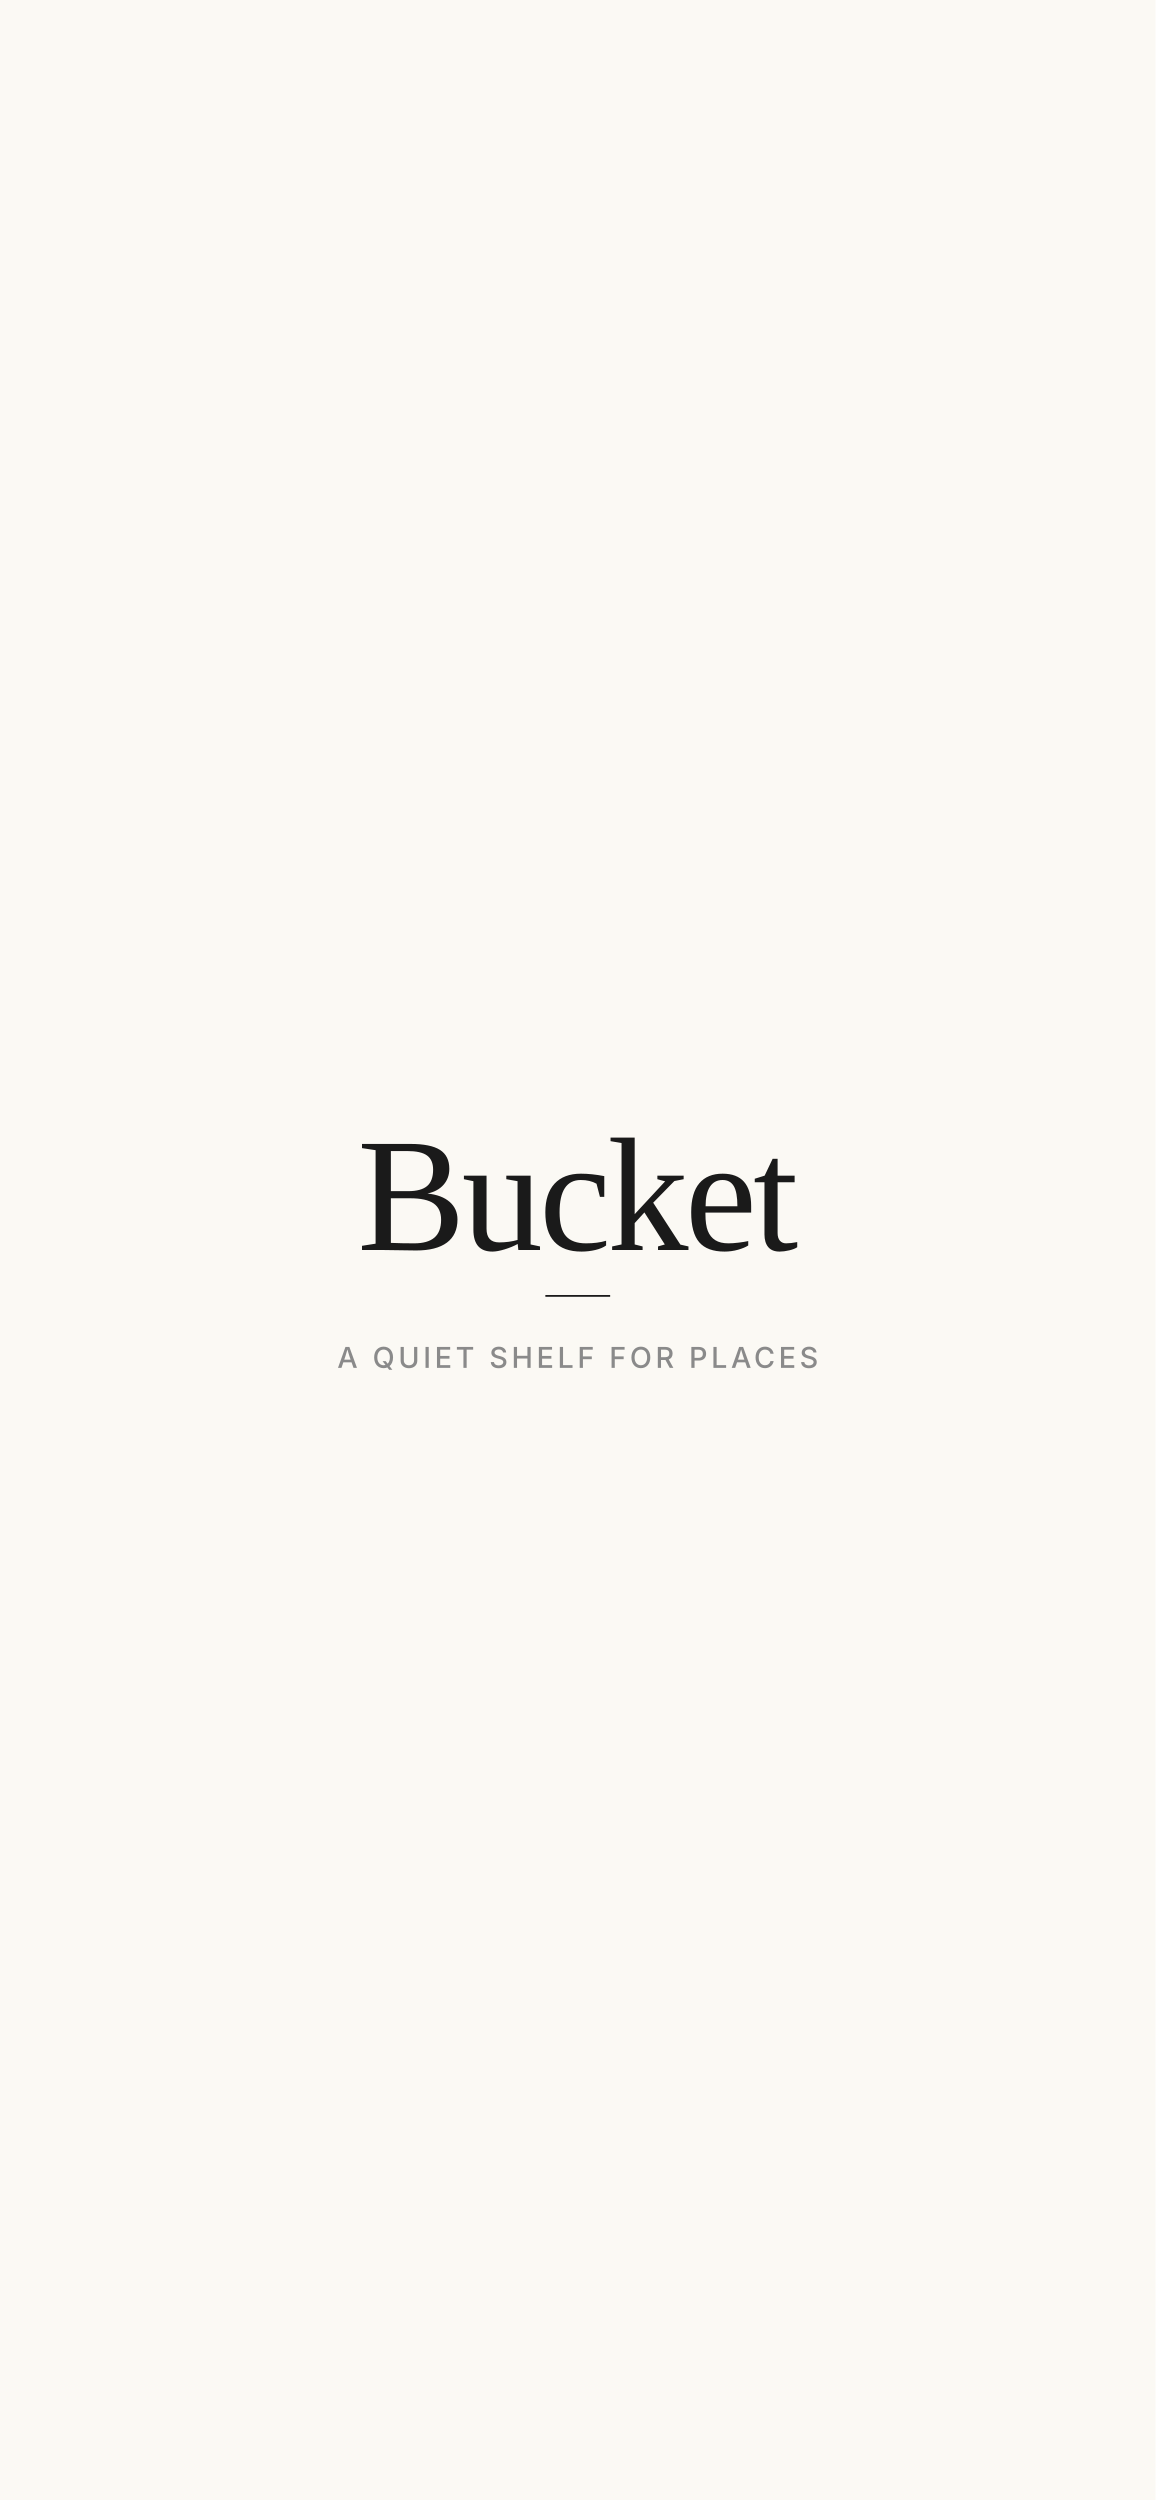
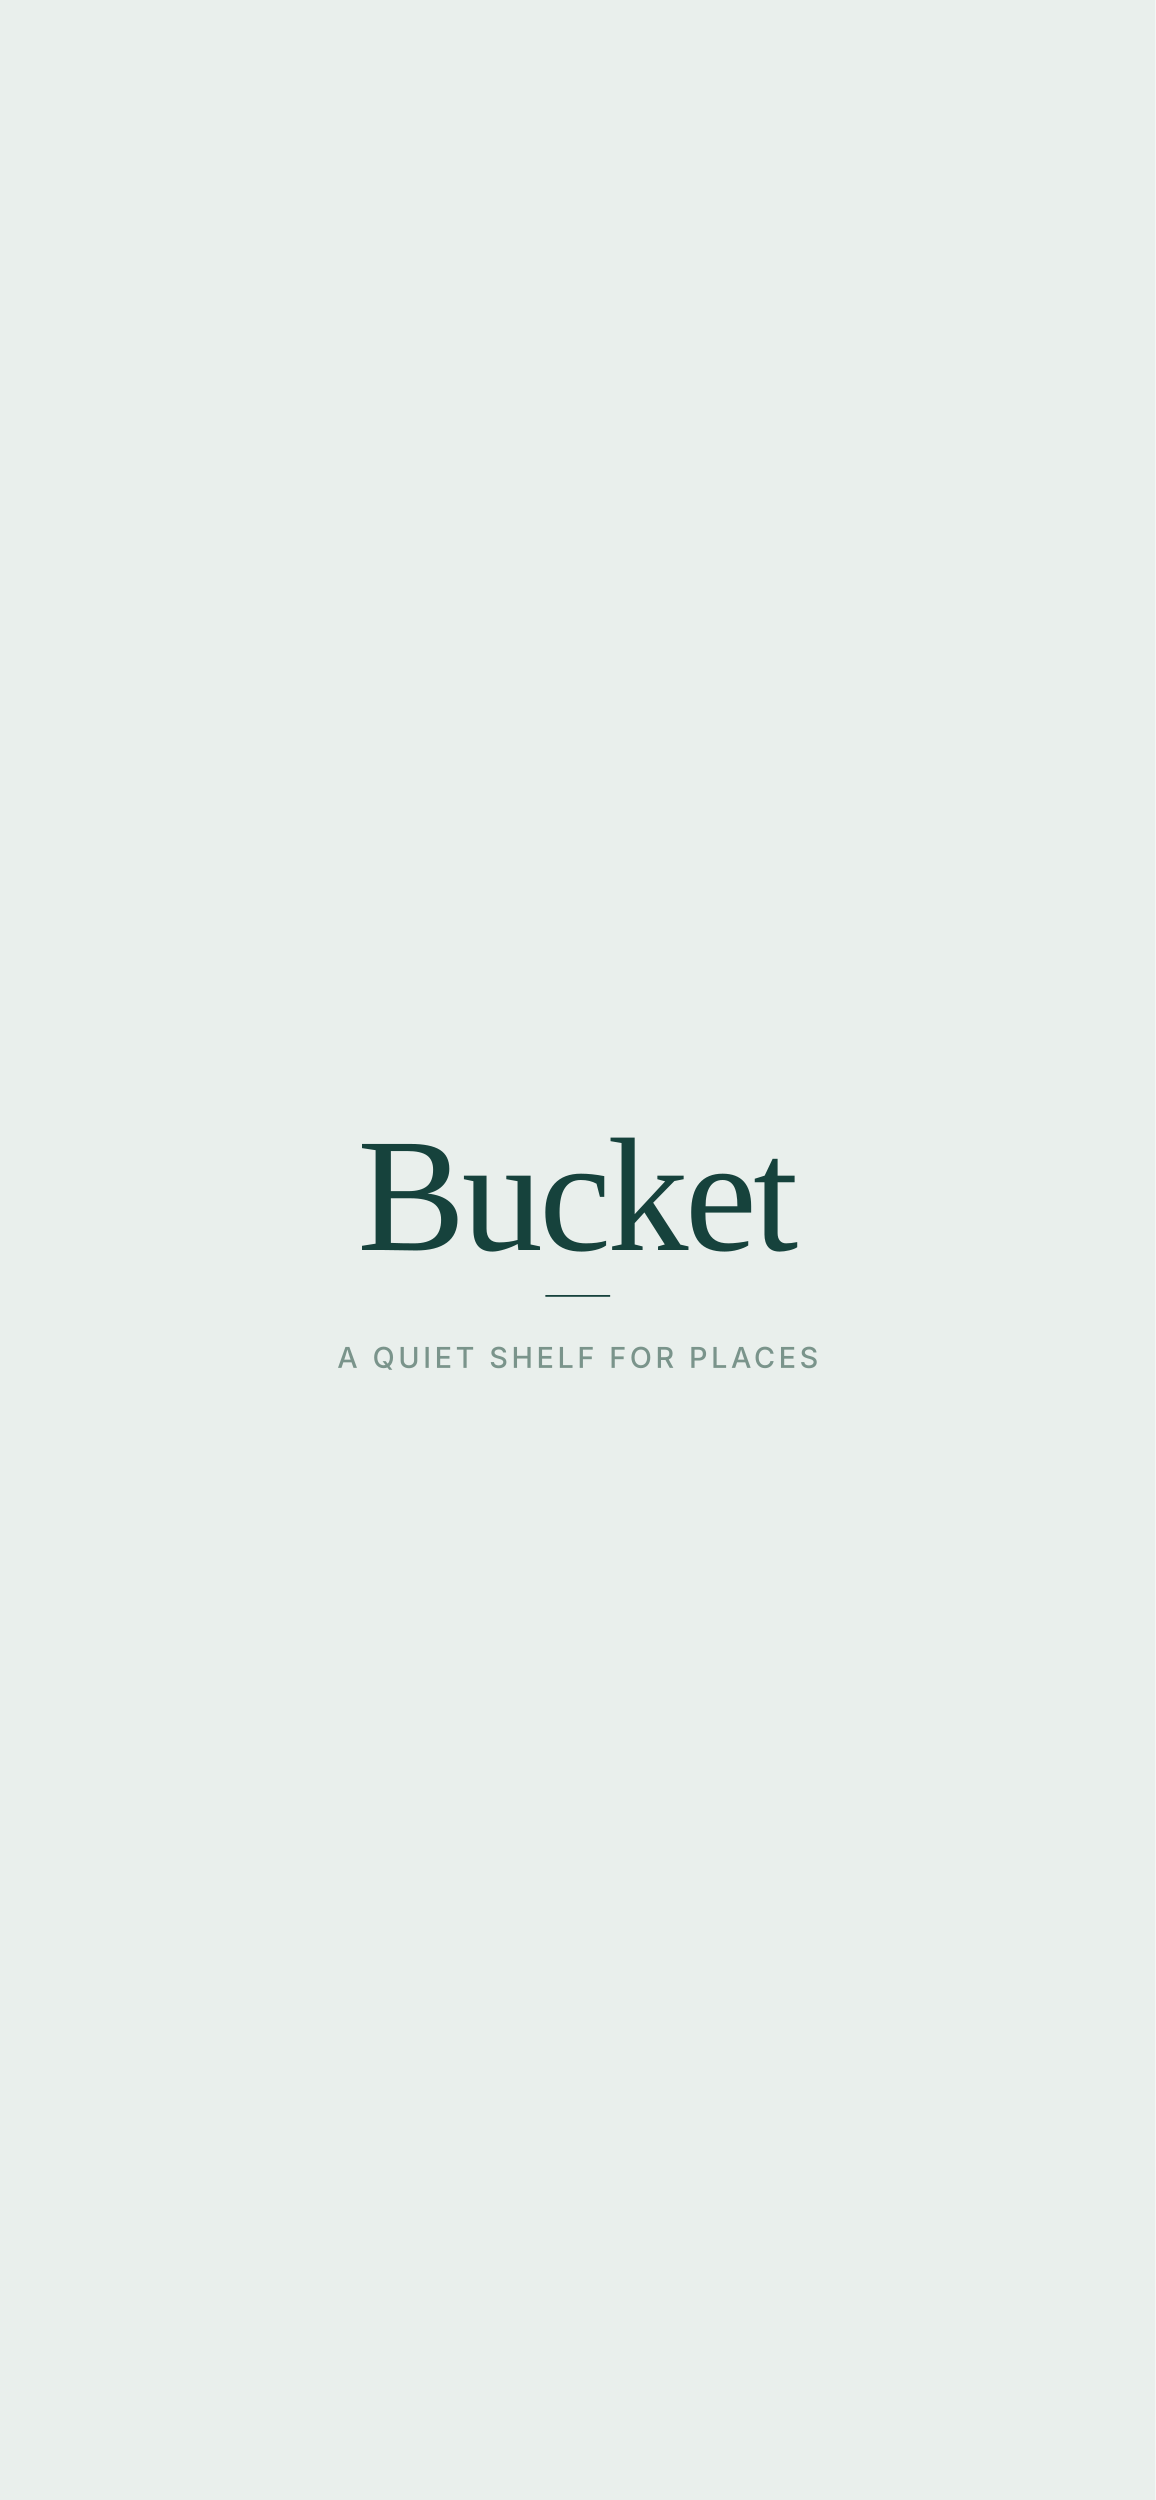
<svg xmlns="http://www.w3.org/2000/svg" viewBox="0 0 1284 2778">
-   <rect width="1284" height="2778" fill="#FBF9F4" />
-   <text x="642" y="1389" font-family="Fraunces, 'Times New Roman', Georgia, serif" font-size="180" font-weight="400" text-anchor="middle" fill="#1A1A1A" letter-spacing="-4">Bucket</text>
-   <line x1="606" y1="1440" x2="678" y2="1440" stroke="#1A1A1A" stroke-width="2" />
-   <text x="642" y="1520" font-family="Inter, -apple-system, system-ui, sans-serif" font-size="32" font-weight="500" text-anchor="middle" fill="#8A8A8A" letter-spacing="4">A QUIET SHELF FOR PLACES</text>
+   <rect width="1284" height="2778" fill="#E9EFEC" />
+   <text x="642" y="1389" font-family="Fraunces, 'Times New Roman', Georgia, serif" font-size="180" font-weight="400" text-anchor="middle" fill="#16423C" letter-spacing="-4">Bucket</text>
+   <line x1="606" y1="1440" x2="678" y2="1440" stroke="#16423C" stroke-width="2" />
+   <text x="642" y="1520" font-family="Inter, -apple-system, system-ui, sans-serif" font-size="32" font-weight="500" text-anchor="middle" fill="#7A948B" letter-spacing="4">A QUIET SHELF FOR PLACES</text>
</svg>
